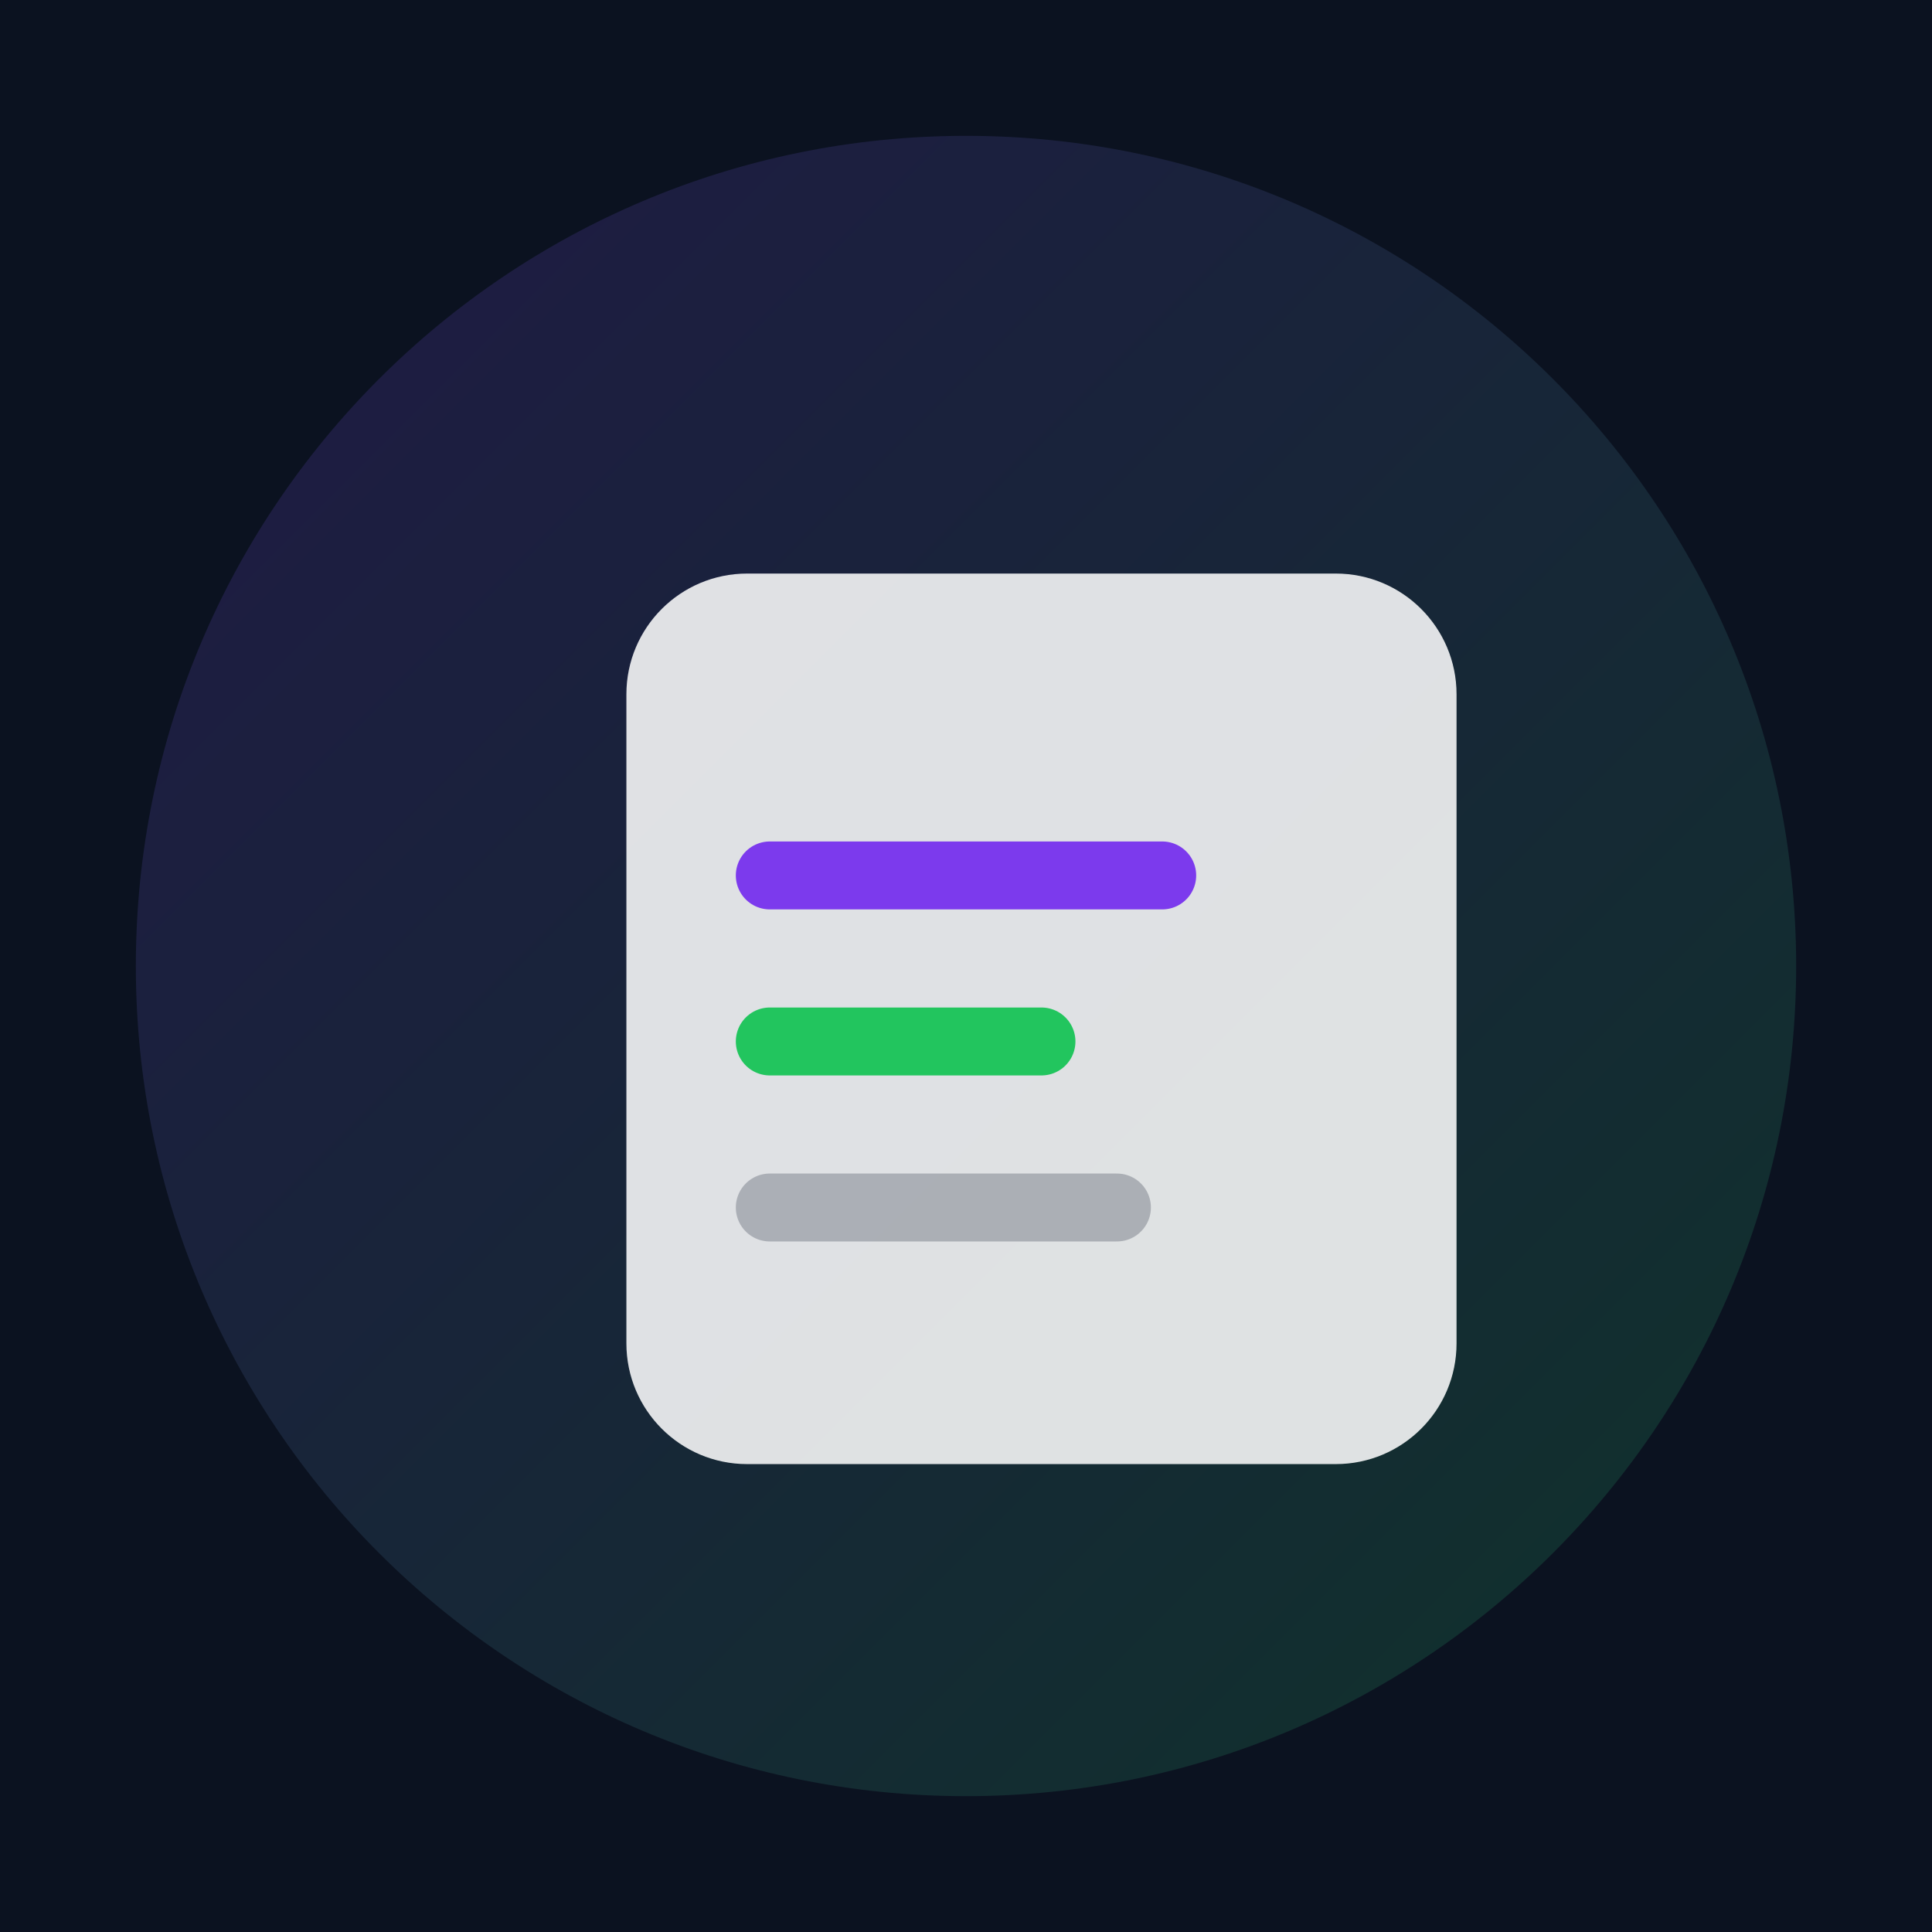
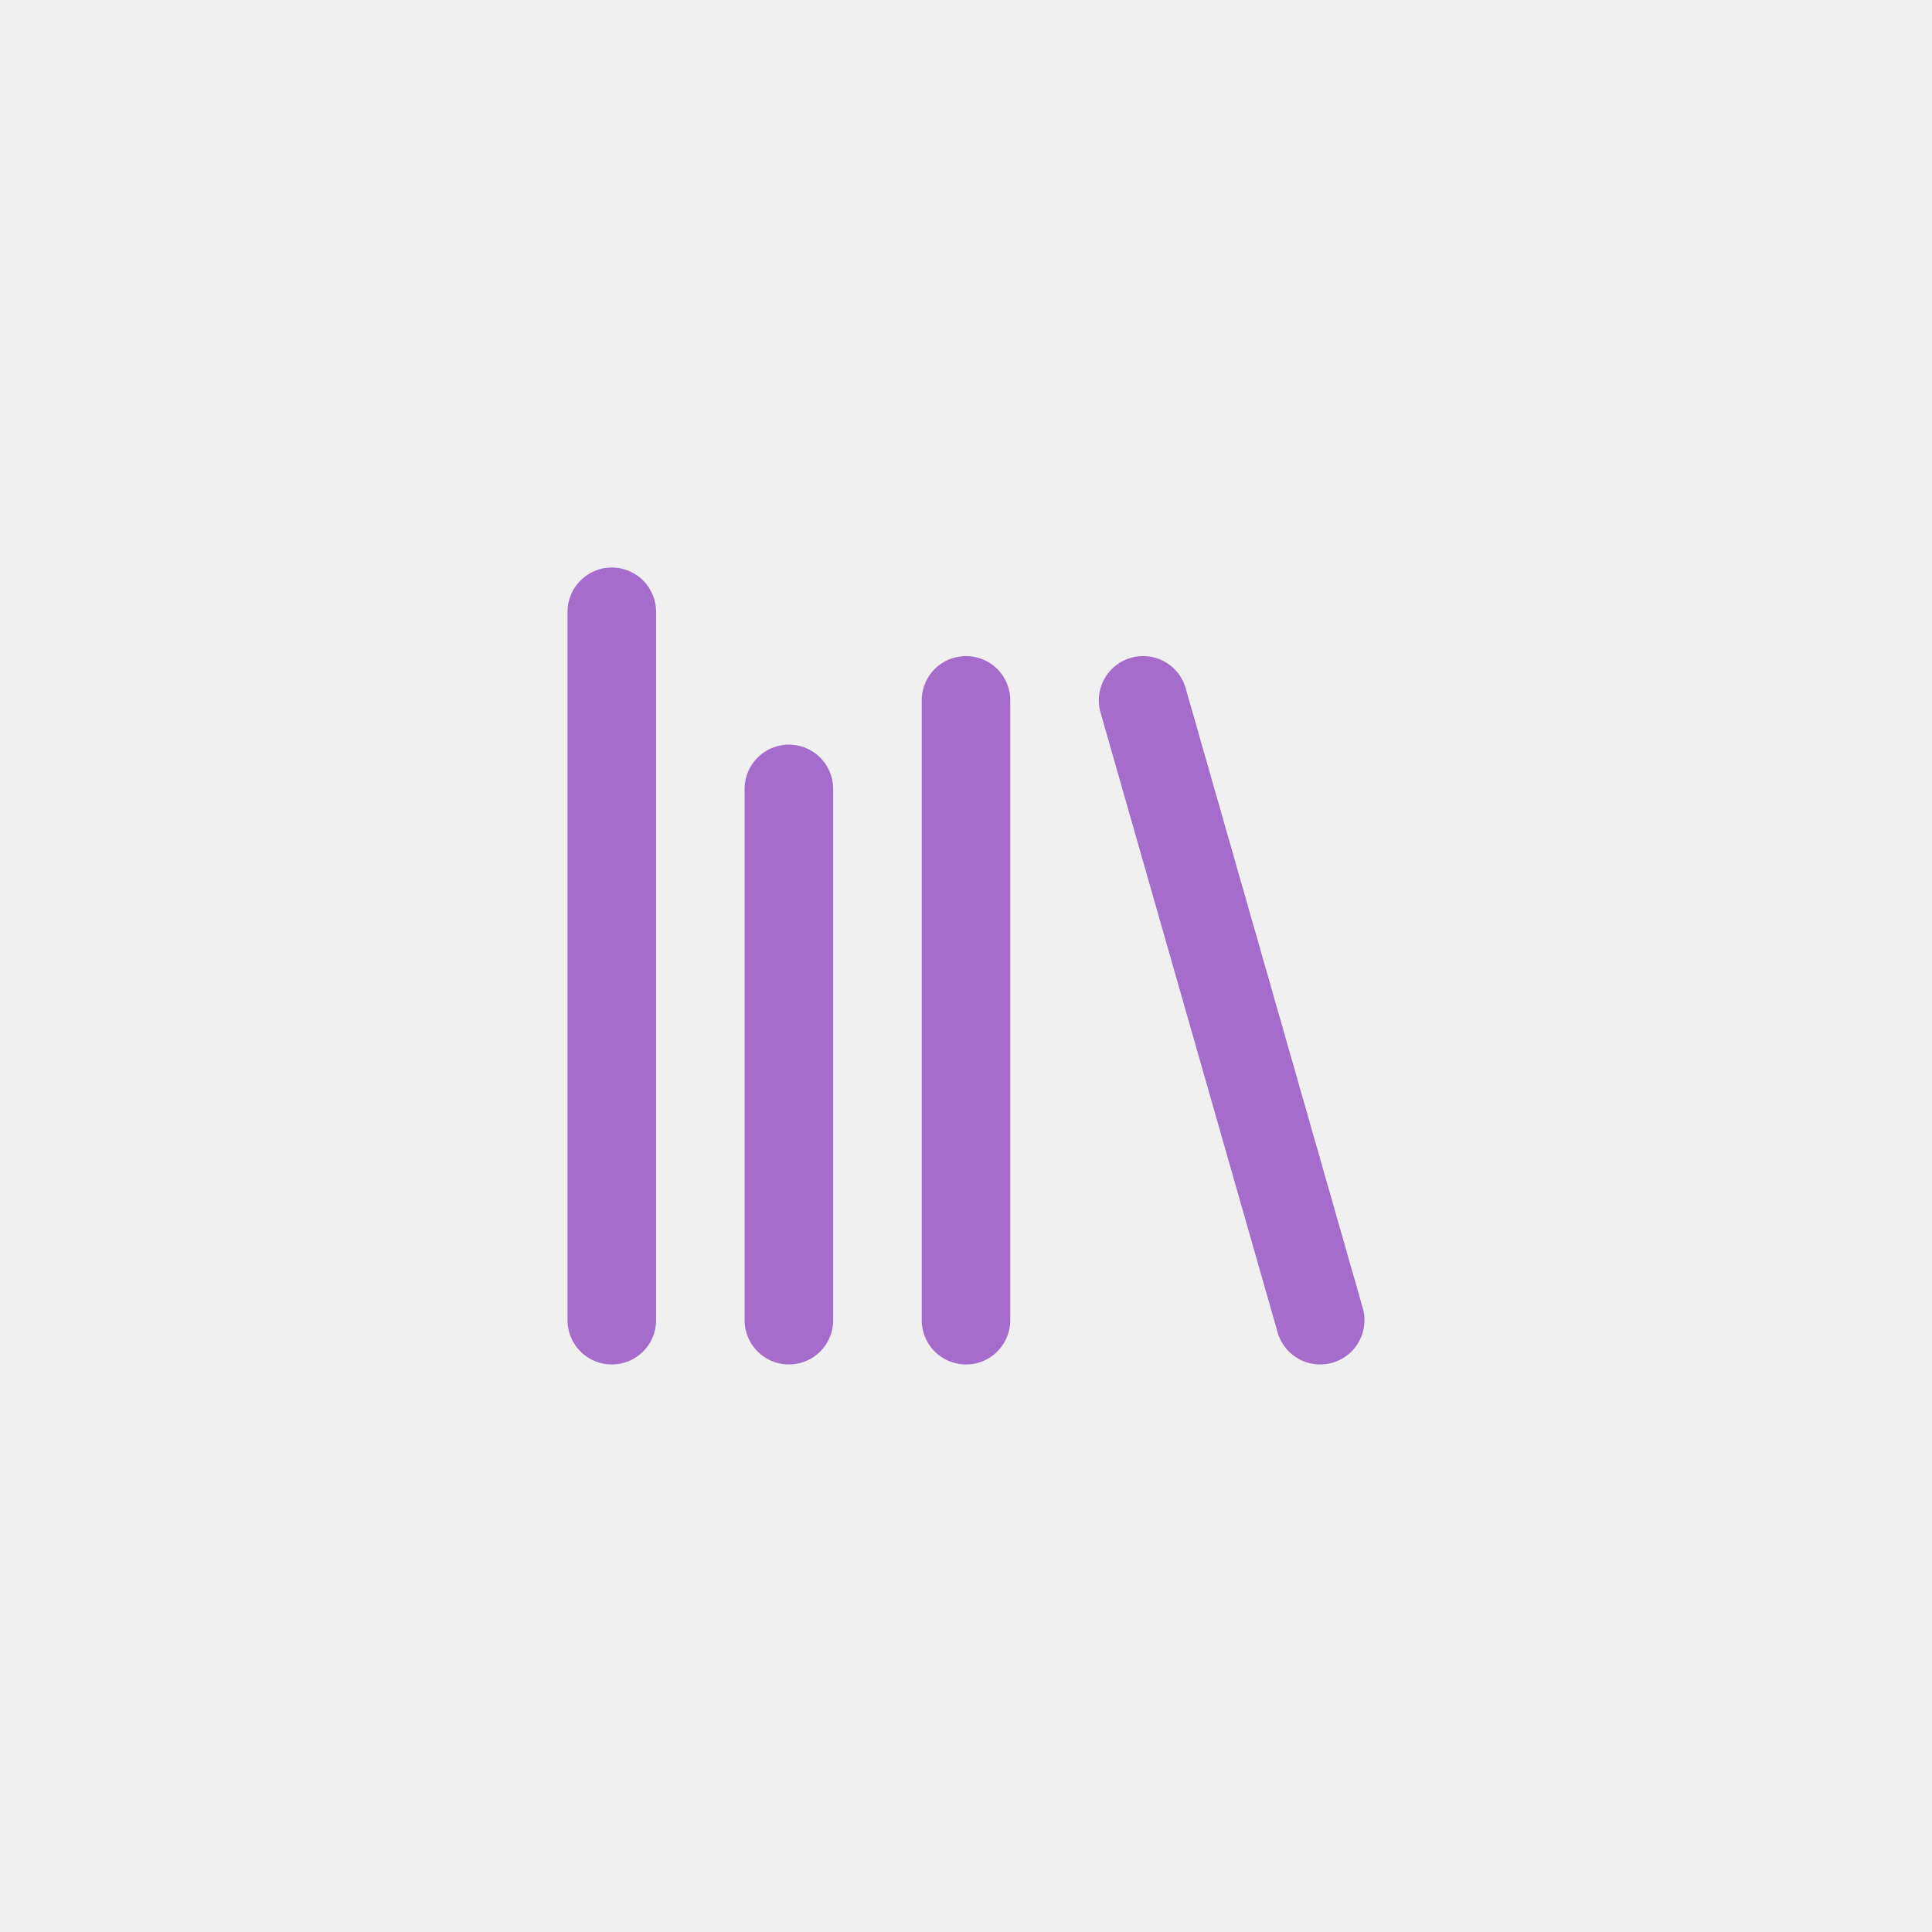
- <svg xmlns="http://www.w3.org/2000/svg" viewBox="0 0 512 512" role="img" aria-label="Meu Acervo Digital (maskable)">
-   <defs>
-     <linearGradient id="g2" x1="0" y1="0" x2="1" y2="1">
-       <stop offset="0" stop-color="#7c3aed" />
-       <stop offset="1" stop-color="#22c55e" />
-     </linearGradient>
-   </defs>
-   <rect width="512" height="512" fill="#0b1220" />
-   <circle cx="256" cy="256" r="220" fill="url(#g2)" opacity="0.18" />
-   <path d="M166 184c0-17.673 14.327-32 32-32h156c17.673 0 32 14.327 32 32v172c0 17.673-14.327 32-32 32H198c-17.673 0-32-14.327-32-32V184z" fill="#fff" opacity="0.86" />
-   <path d="M204 232h104" stroke="#7c3aed" stroke-width="18" stroke-linecap="round" />
-   <path d="M204 276h72" stroke="#22c55e" stroke-width="18" stroke-linecap="round" />
-   <path d="M204 320h92" stroke="#0f172a" stroke-width="18" stroke-linecap="round" opacity="0.25" />
+ <svg xmlns="http://www.w3.org/2000/svg" width="512" height="512" viewBox="0 0 24 24" fill="none">
+   <g transform="translate(12 12) scale(0.55) translate(-12 -12)" stroke="#A56CCB" stroke-width="2" stroke-linecap="round" stroke-linejoin="round">
+     <path d="m16 6 4 14" />
+     <path d="M12 6v14" />
+     <path d="M8 8v12" />
+     <path d="M4 4v16" />
+   </g>
</svg>
